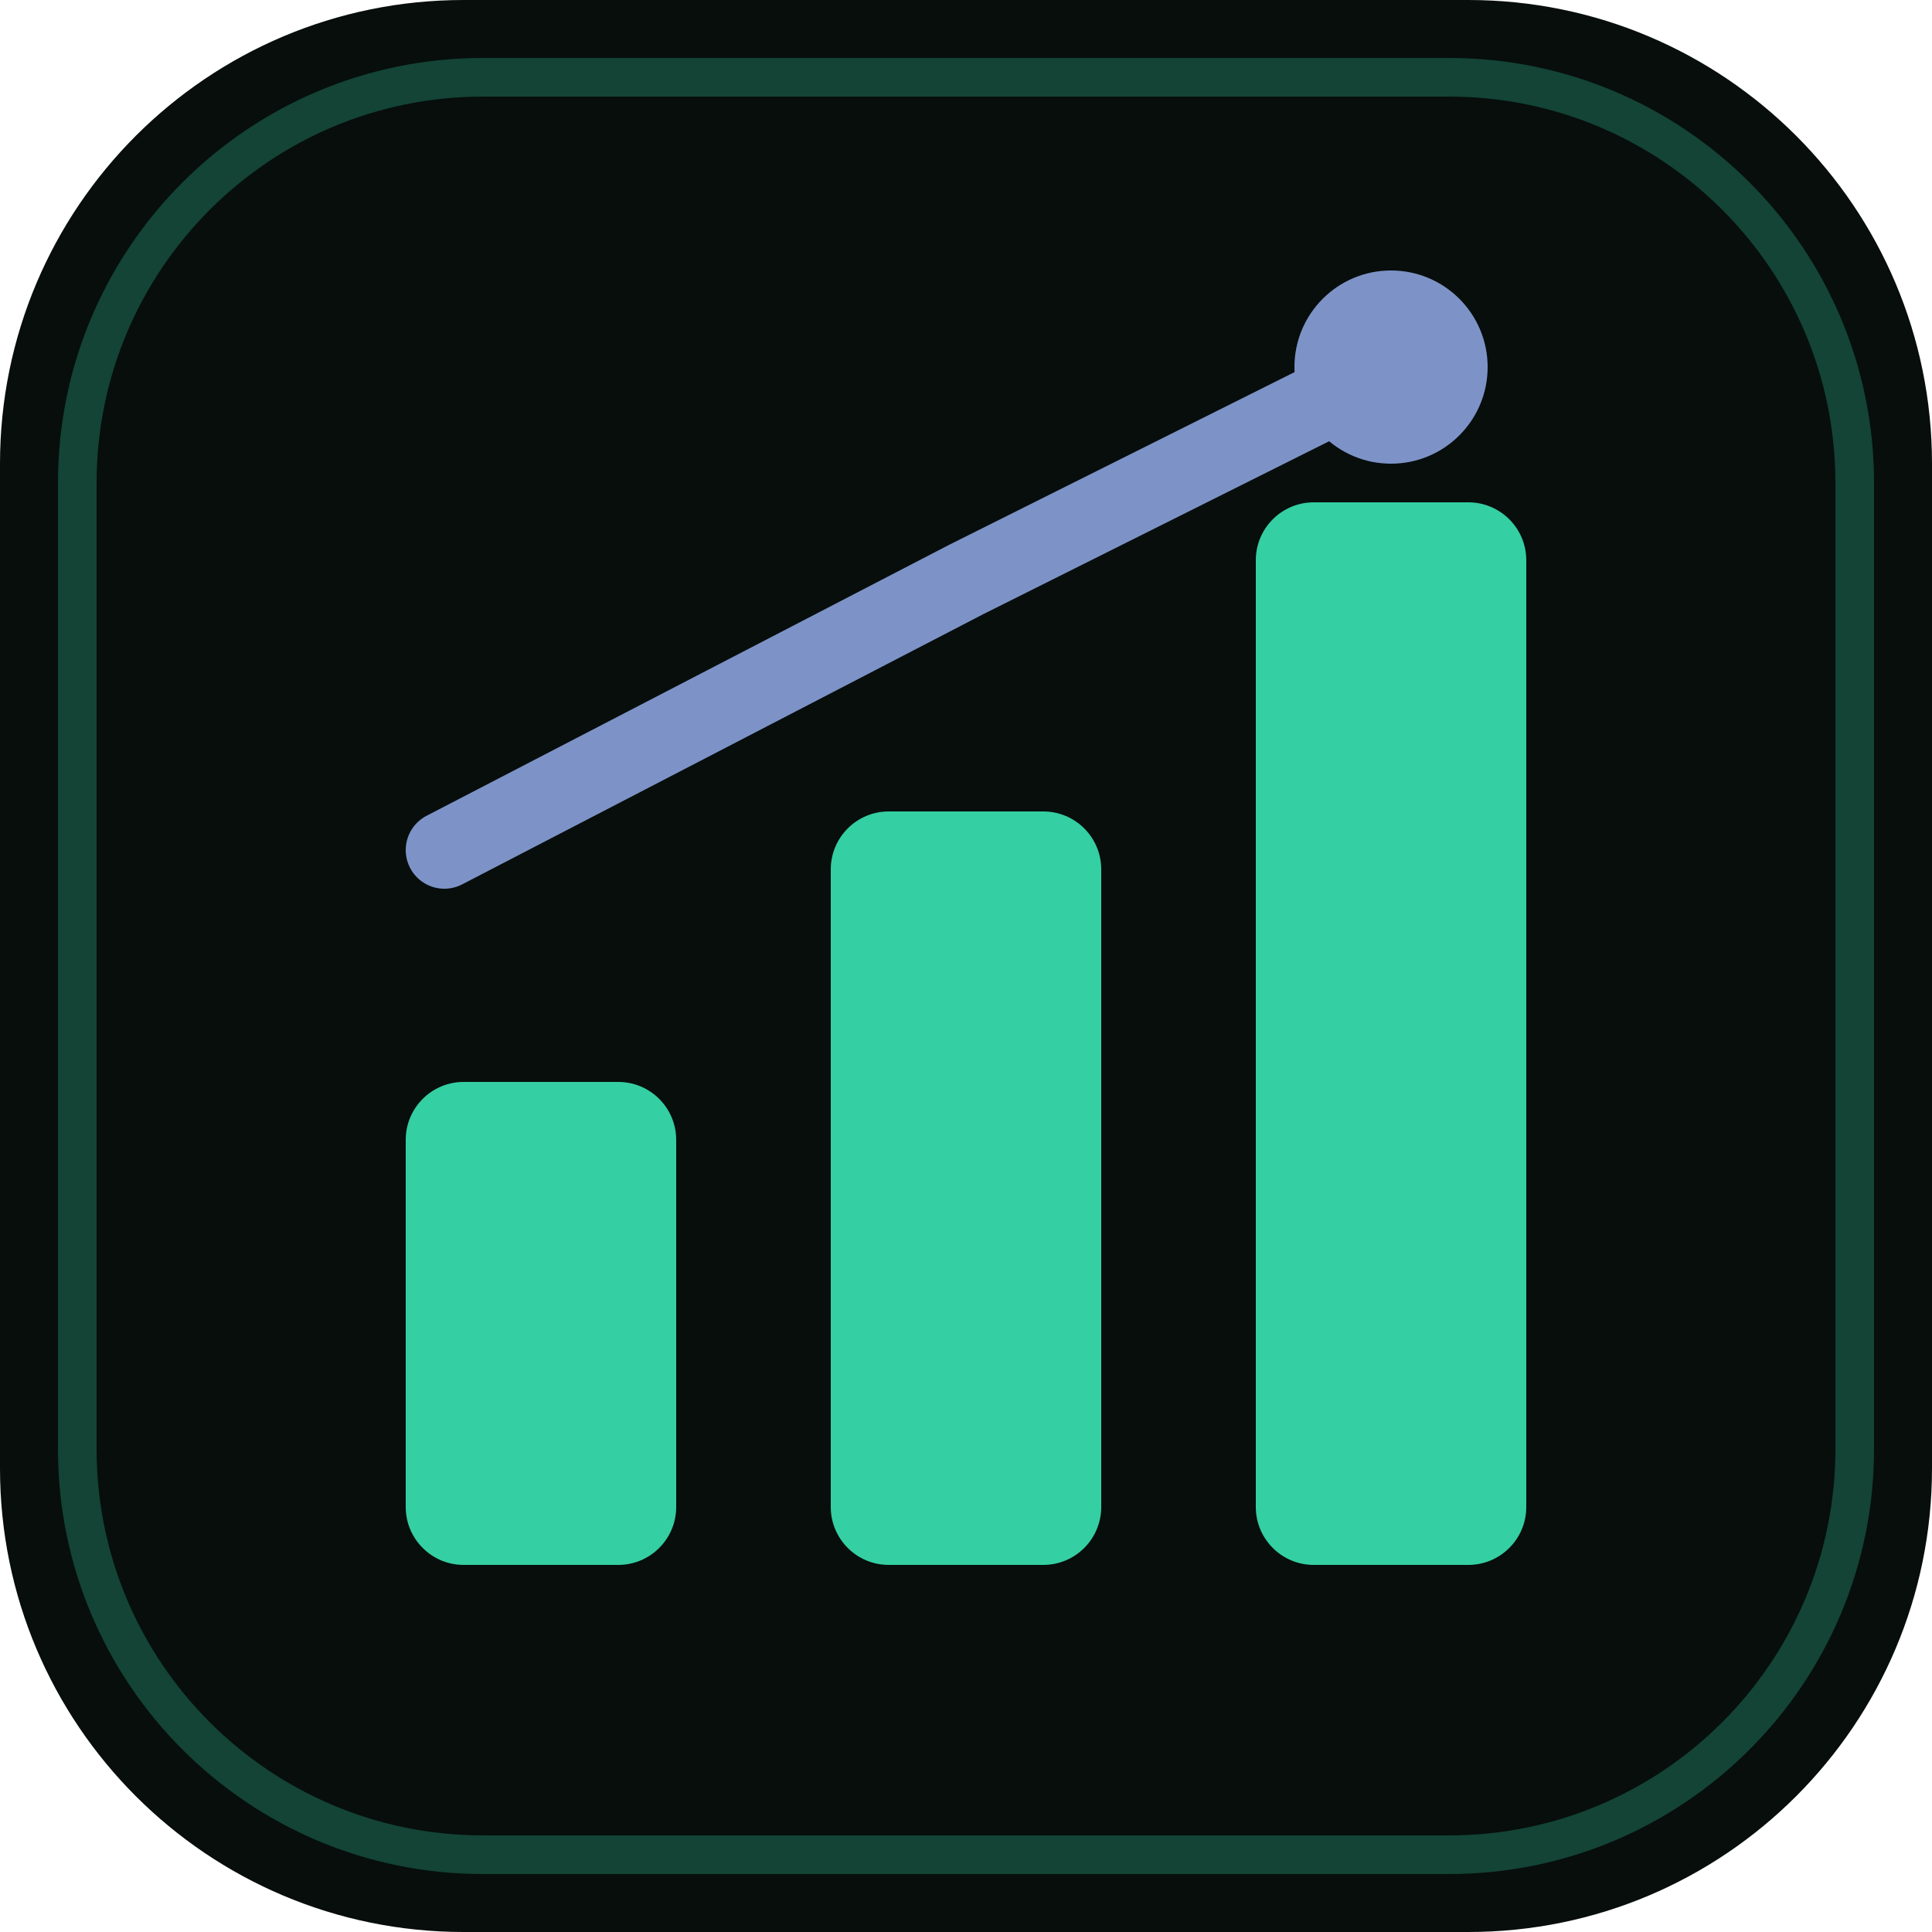
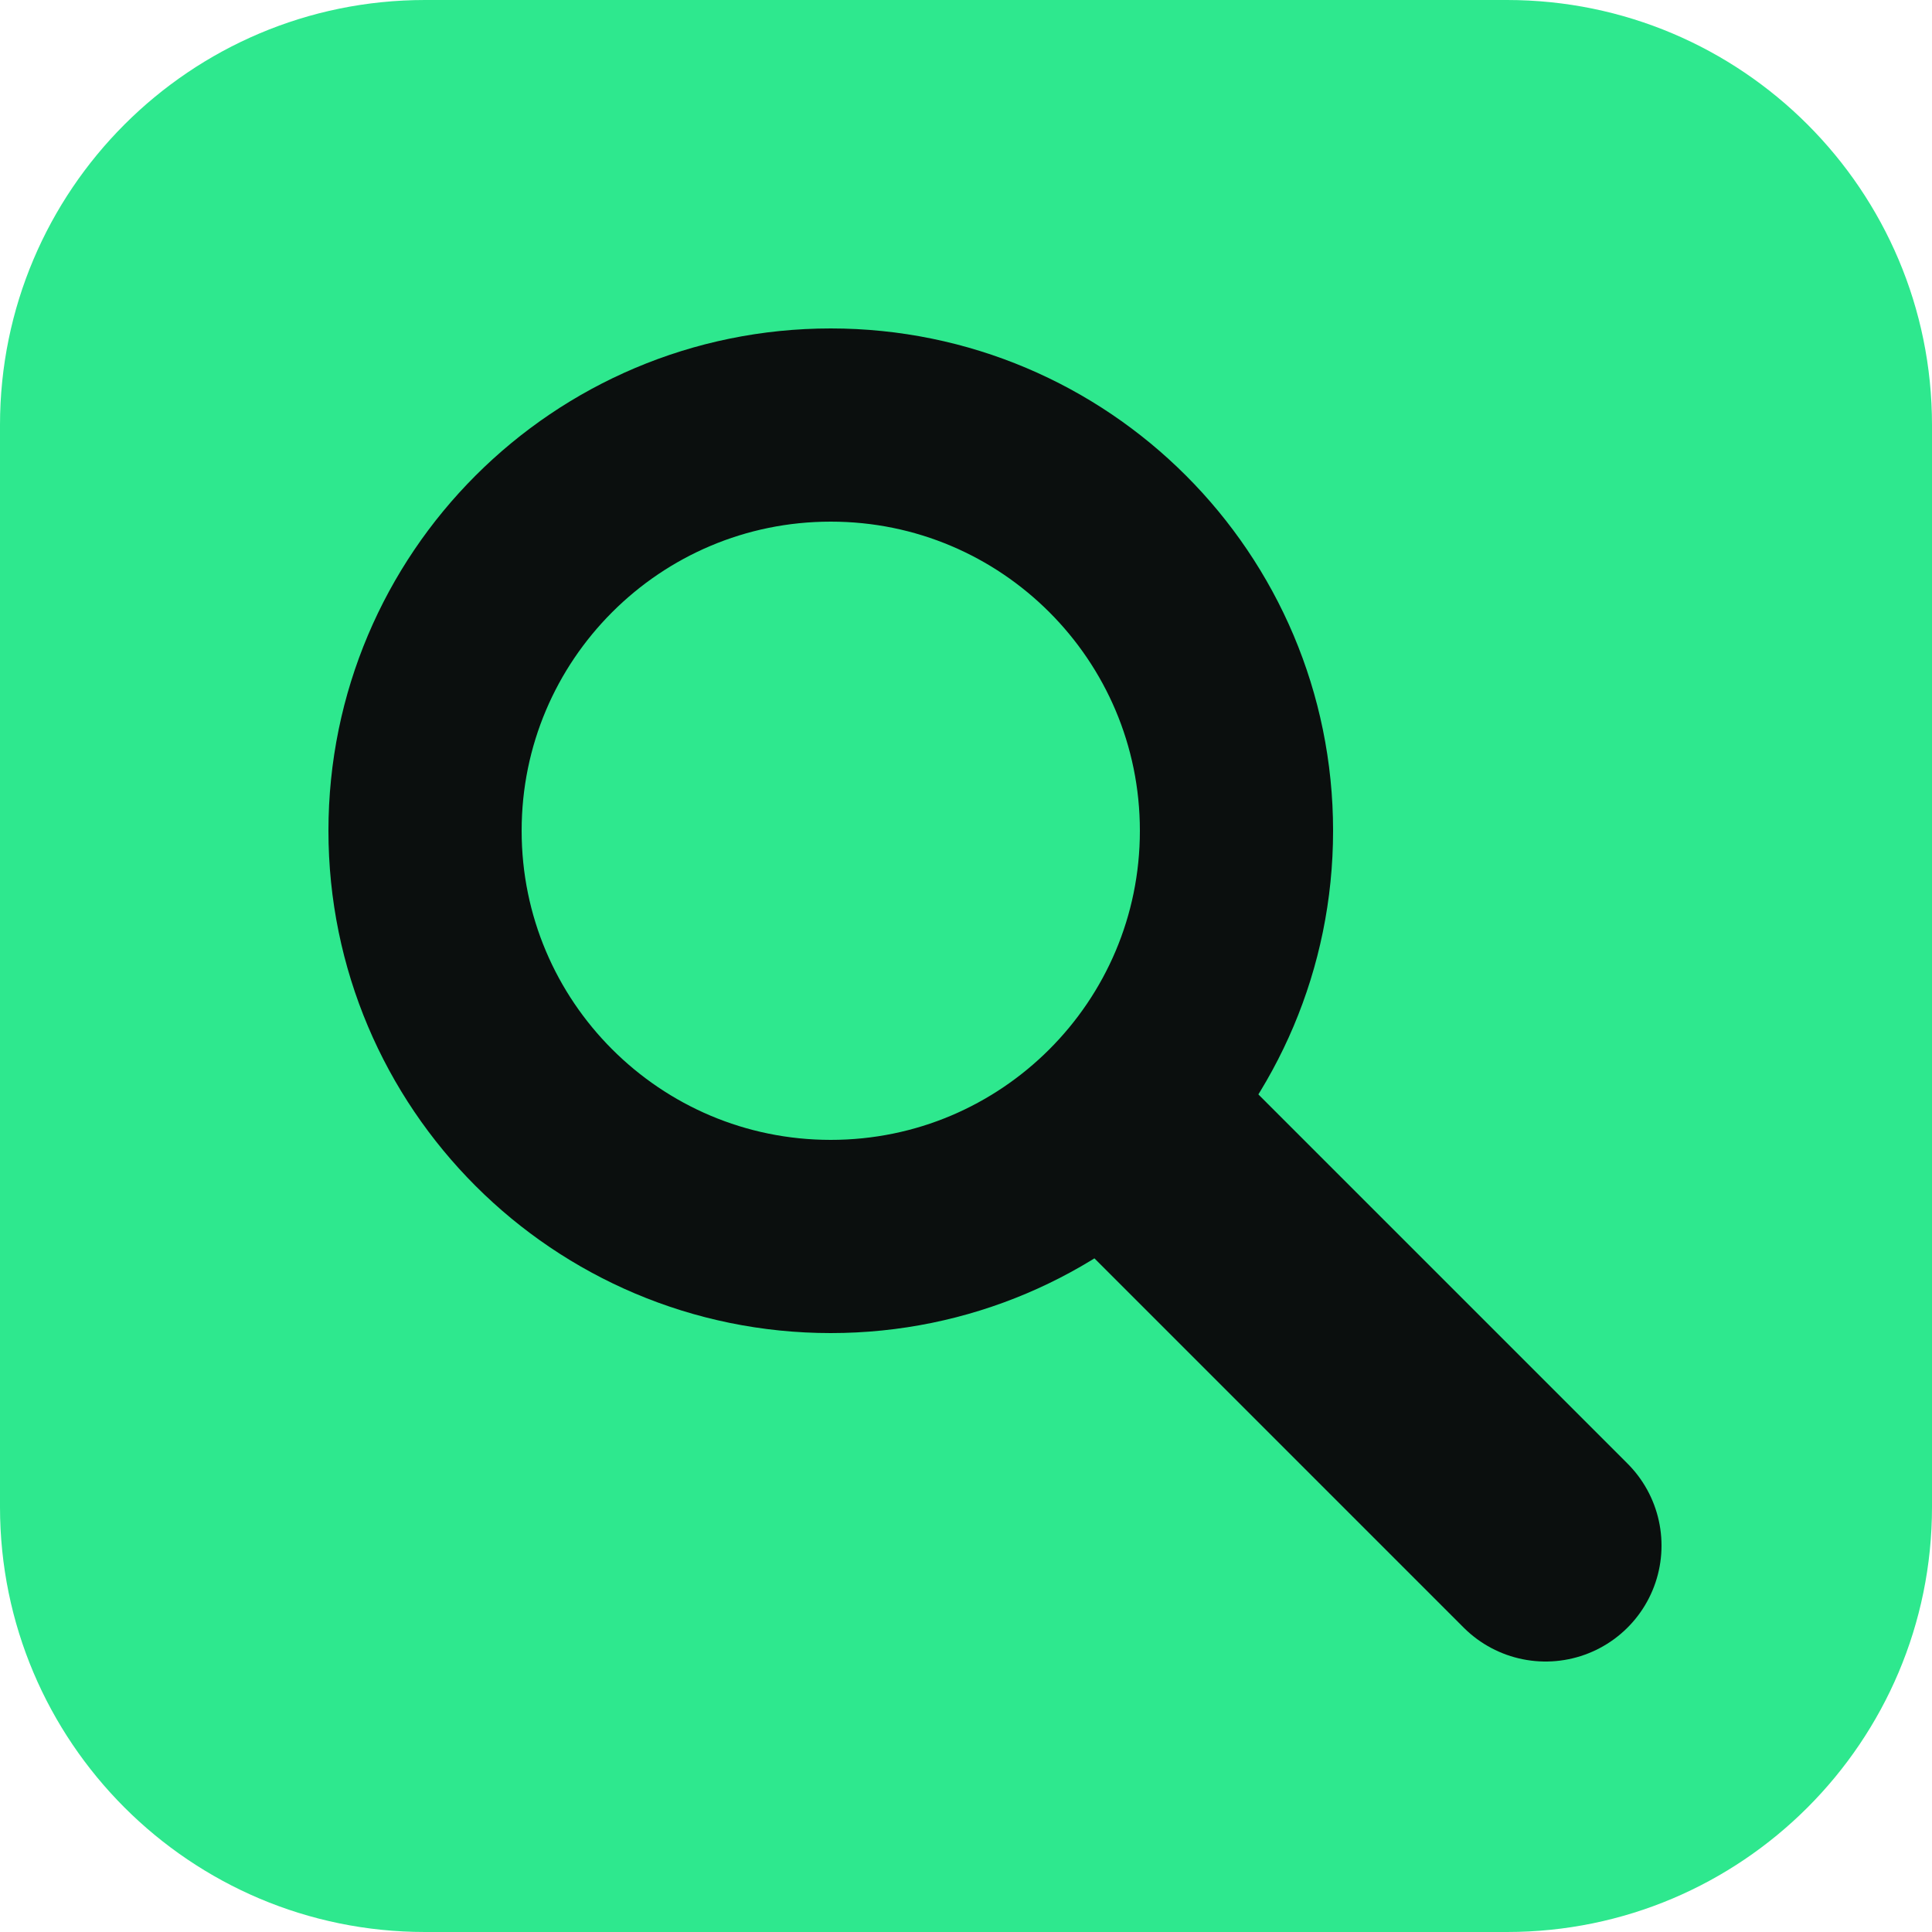
<svg xmlns="http://www.w3.org/2000/svg" viewBox="0 0 100 100" width="100" height="100">
-   <rect width="100" height="100" rx="24" fill="#070e0c" />
-   <rect x="4" y="4" width="92" height="92" rx="21" fill="none" stroke="#34cfa2" stroke-opacity="0.28" stroke-width="2" />
-   <g fill="#34cfa2">
-     <rect x="21" y="56" width="14" height="25" rx="3" />
-     <rect x="43" y="42" width="14" height="39" rx="3" />
-     <rect x="65" y="26" width="14" height="55" rx="3" />
+   <rect width="100" height="100" rx="22" fill="#2EE88E" />
+   <g fill="none" stroke="#0b0f0e" stroke-linecap="round">
+     <circle cx="43" cy="43" r="21" stroke-width="10" />
+     <path d="M59 59 L80 80" stroke-width="12" />
  </g>
-   <path d="M23 44 L50 30 L72 19" fill="none" stroke="#7d93c8" stroke-width="4" stroke-linecap="round" stroke-linejoin="round" />
-   <circle cx="72" cy="19" r="5" fill="#7d93c8" />
</svg>
